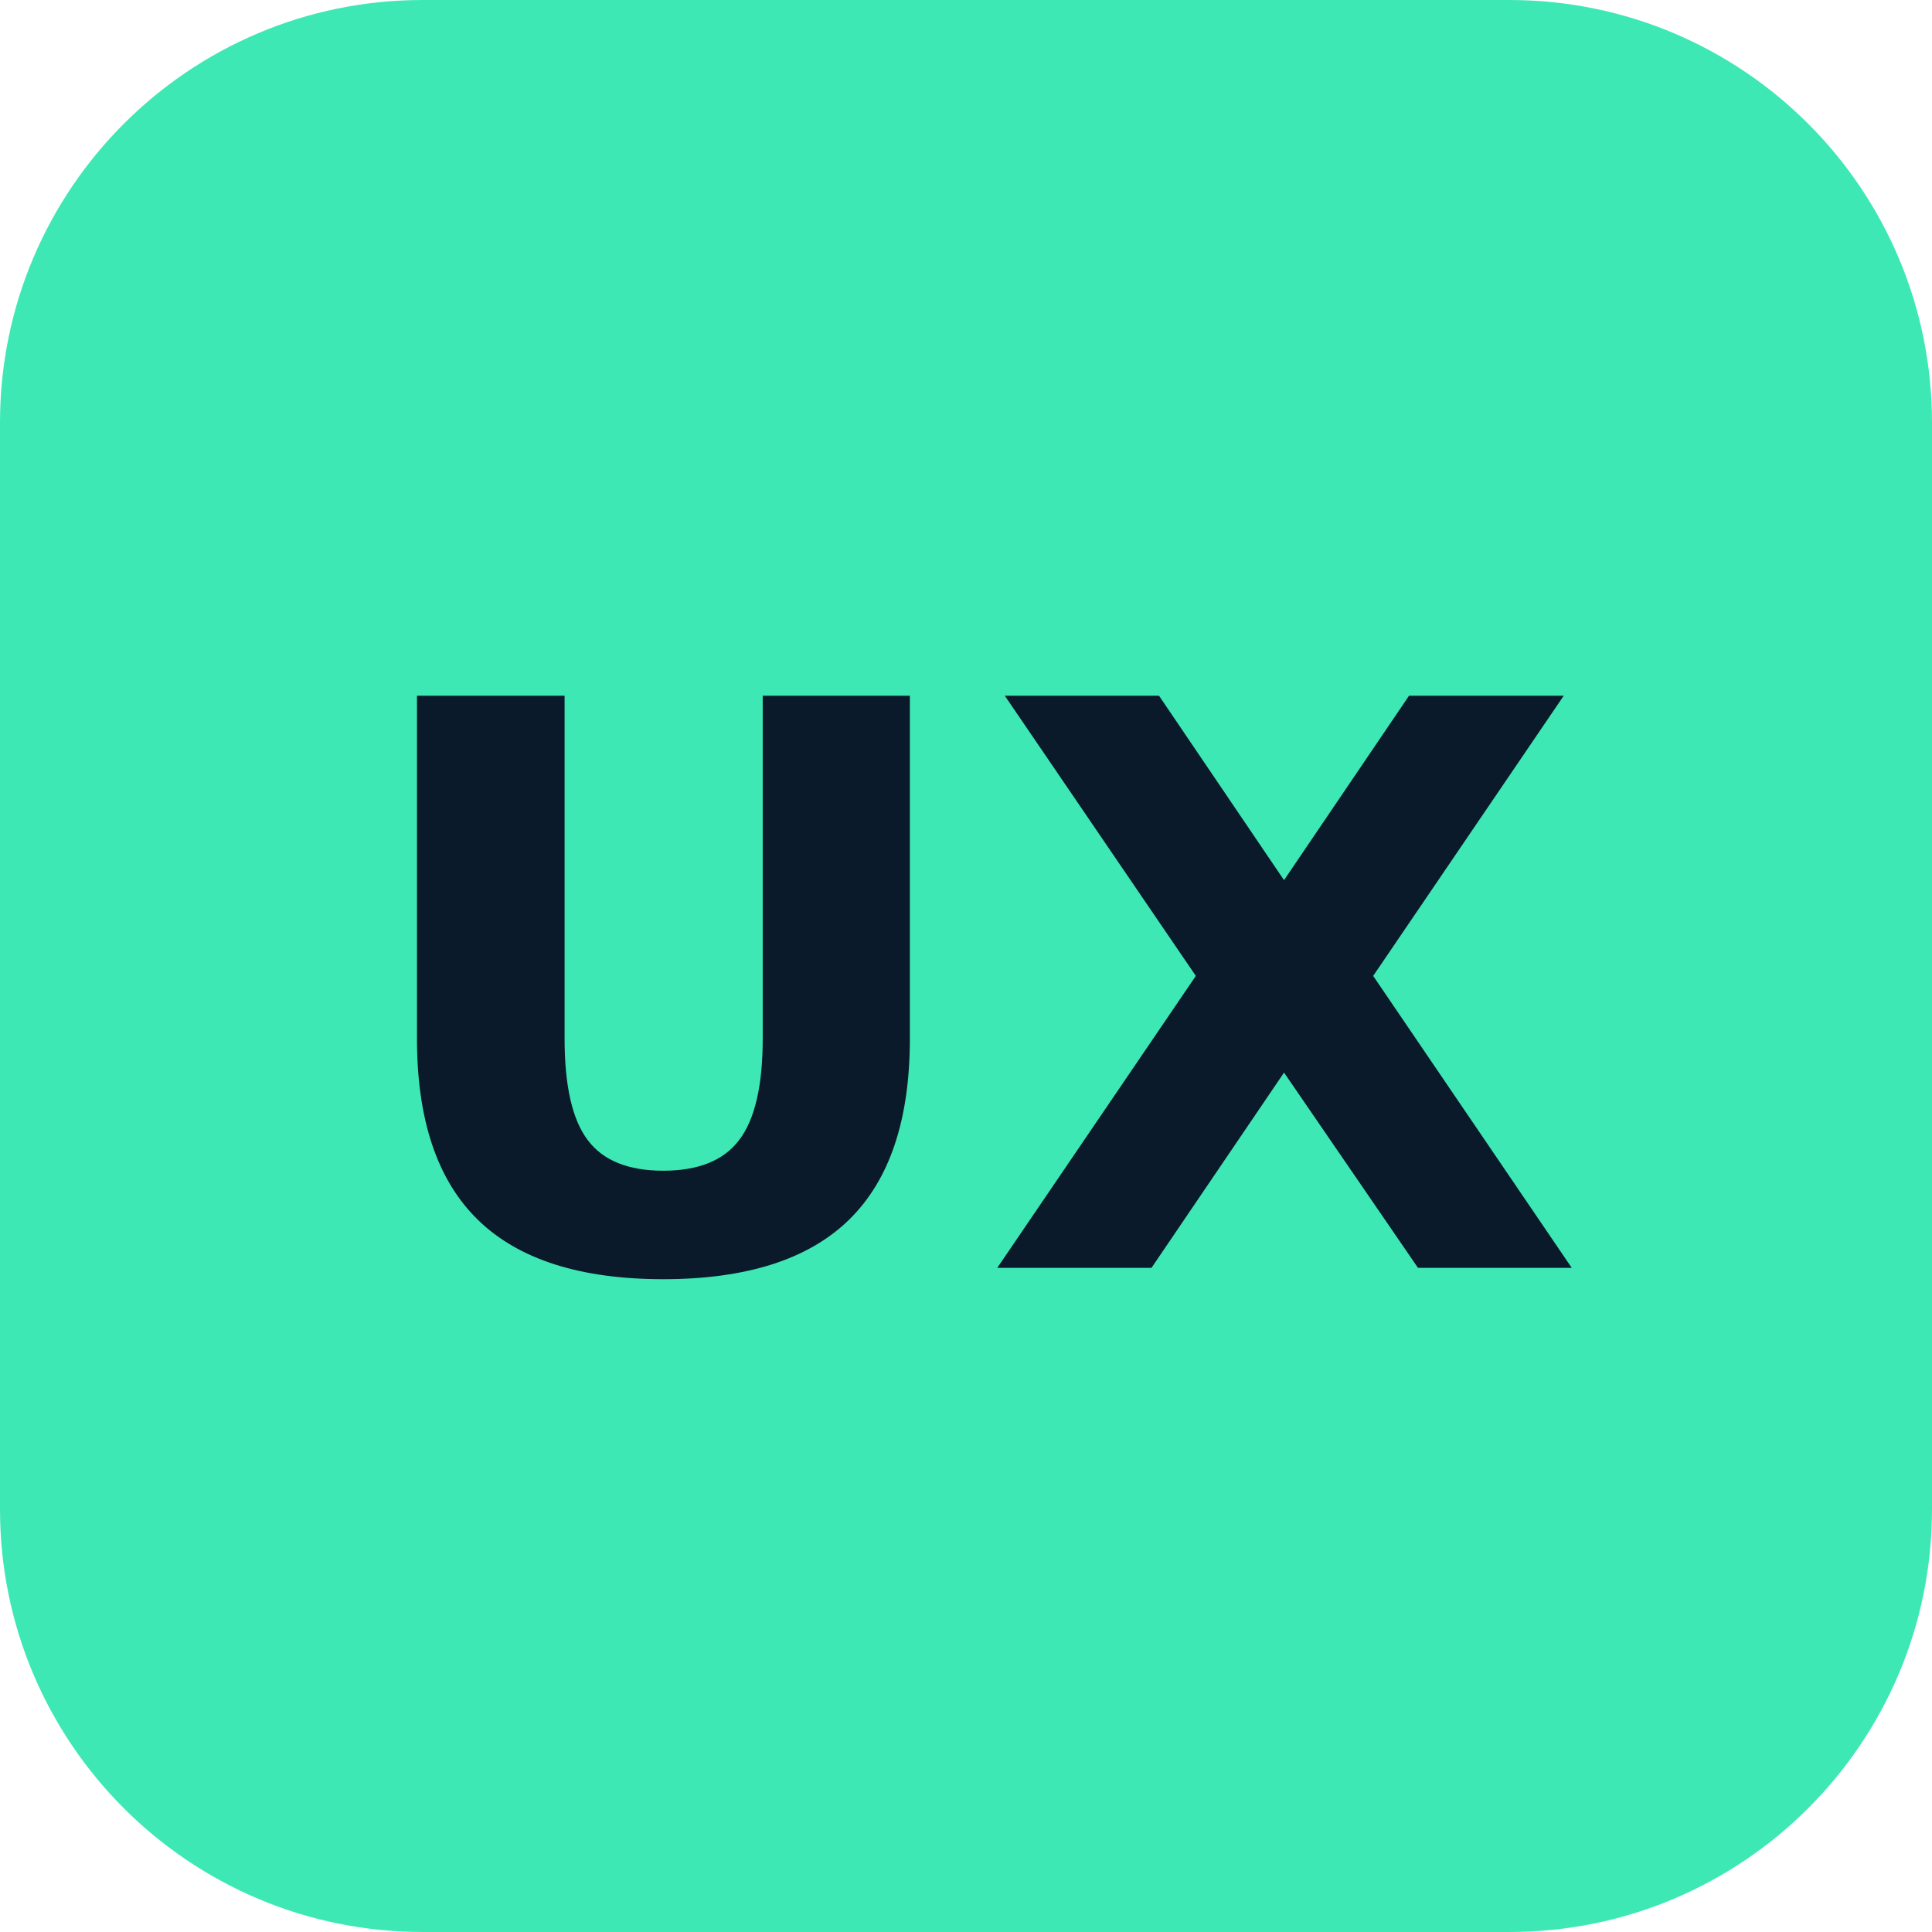
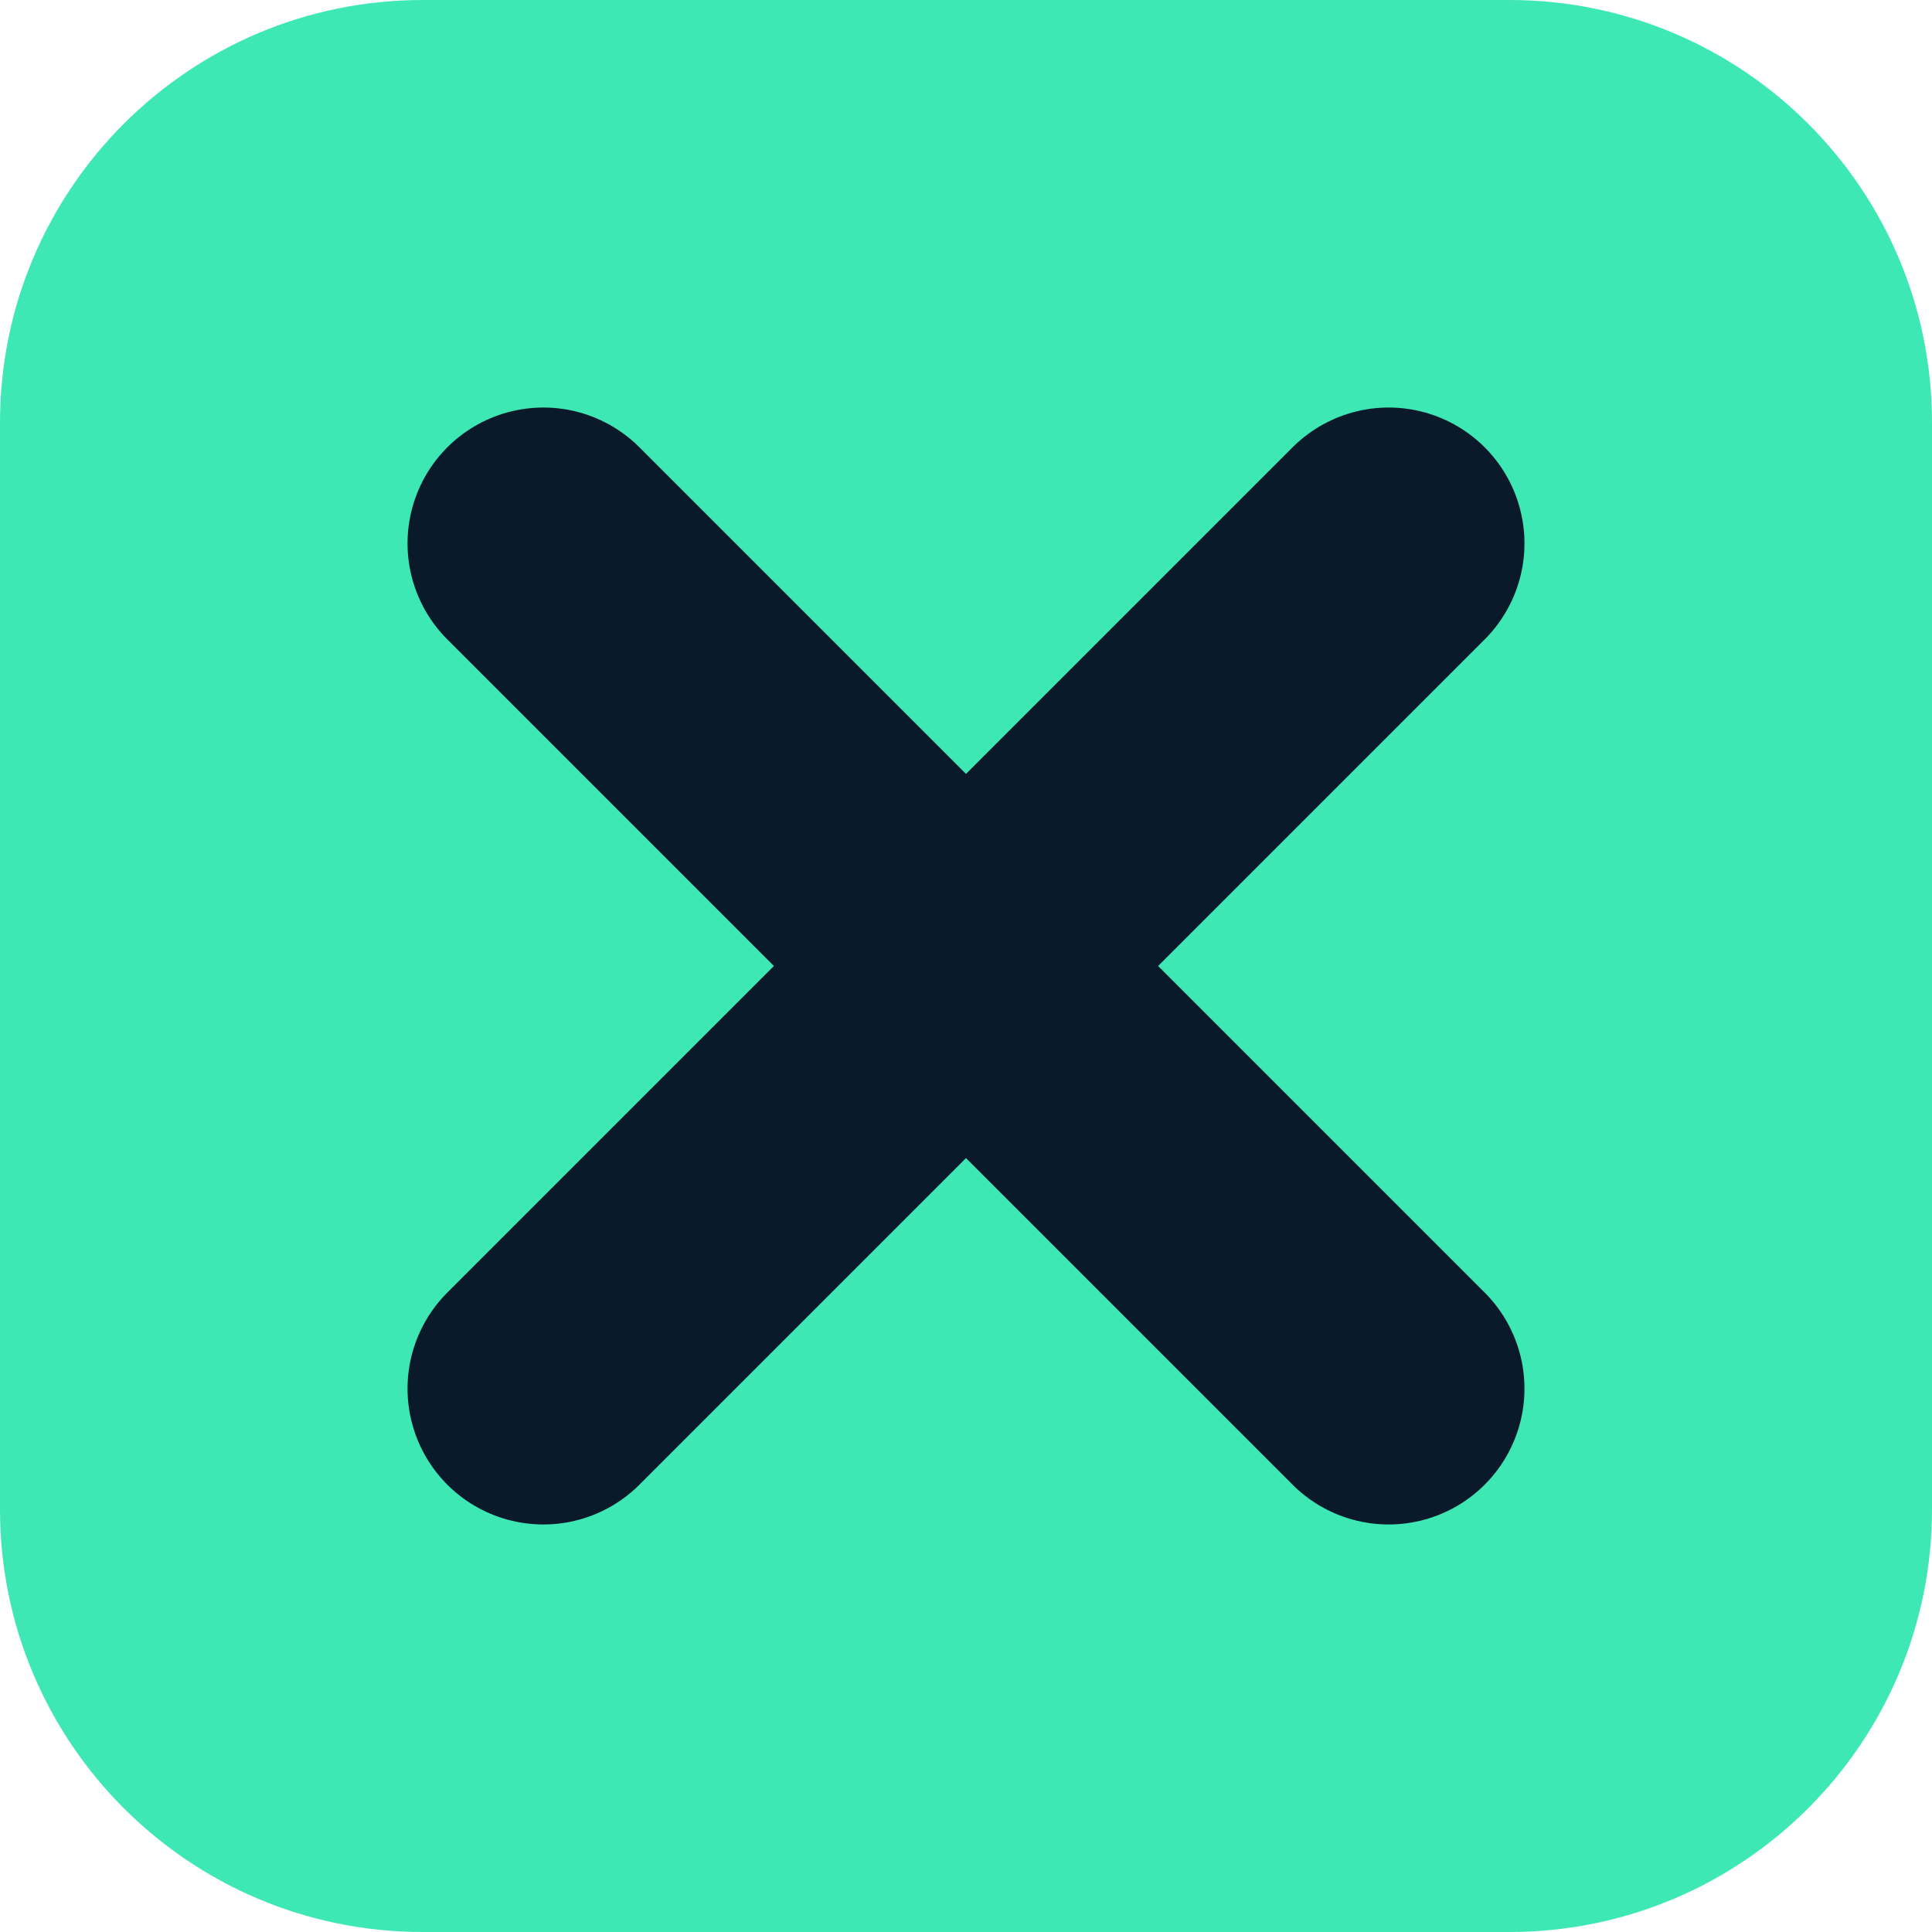
- <svg xmlns="http://www.w3.org/2000/svg" viewBox="0 0 64 64">
+ <svg xmlns="http://www.w3.org/2000/svg" viewBox="0 0 64 64" width="64" height="64">
  <rect width="64" height="64" rx="14" fill="#3ee8b5" />
-   <text x="32" y="42" font-family="Verdana, DejaVu Sans, sans-serif" font-size="26" font-weight="bold" text-anchor="middle" fill="#0b1a2b">UX</text>
+   <path d="M18 18 L46 46 M46 18 L18 46" stroke="#0b1a2b" stroke-width="9" stroke-linecap="round" />
</svg>
